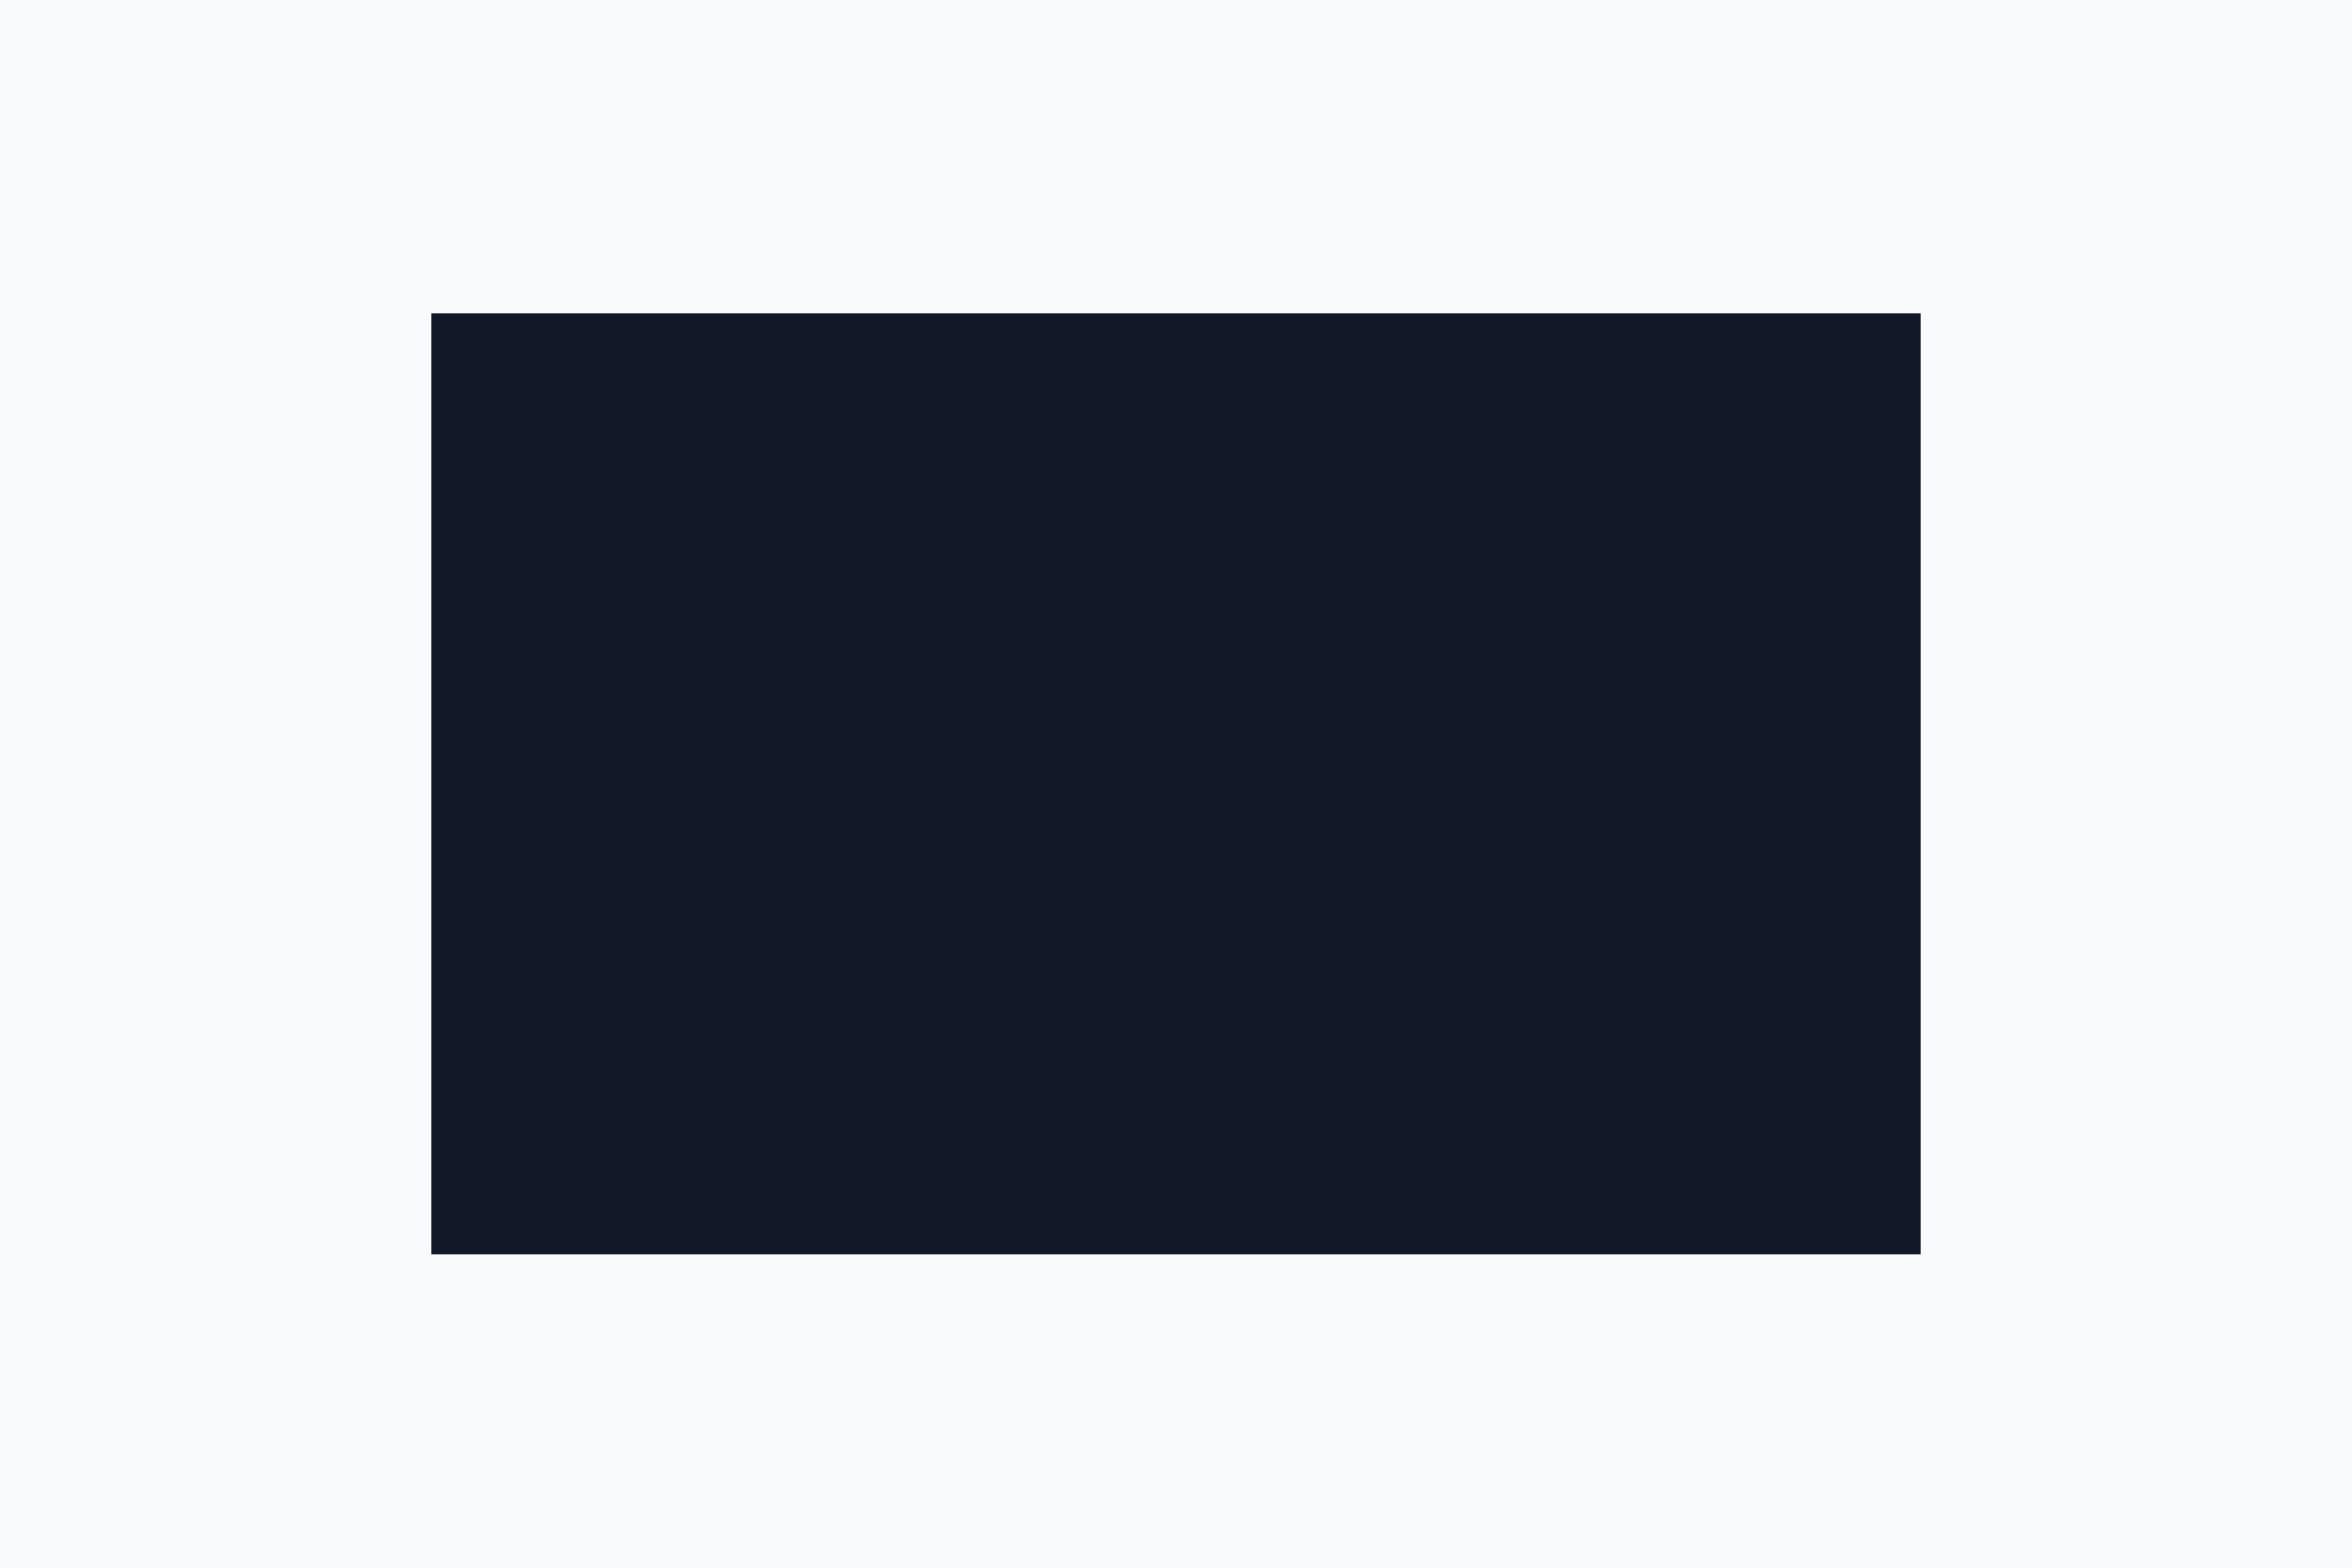
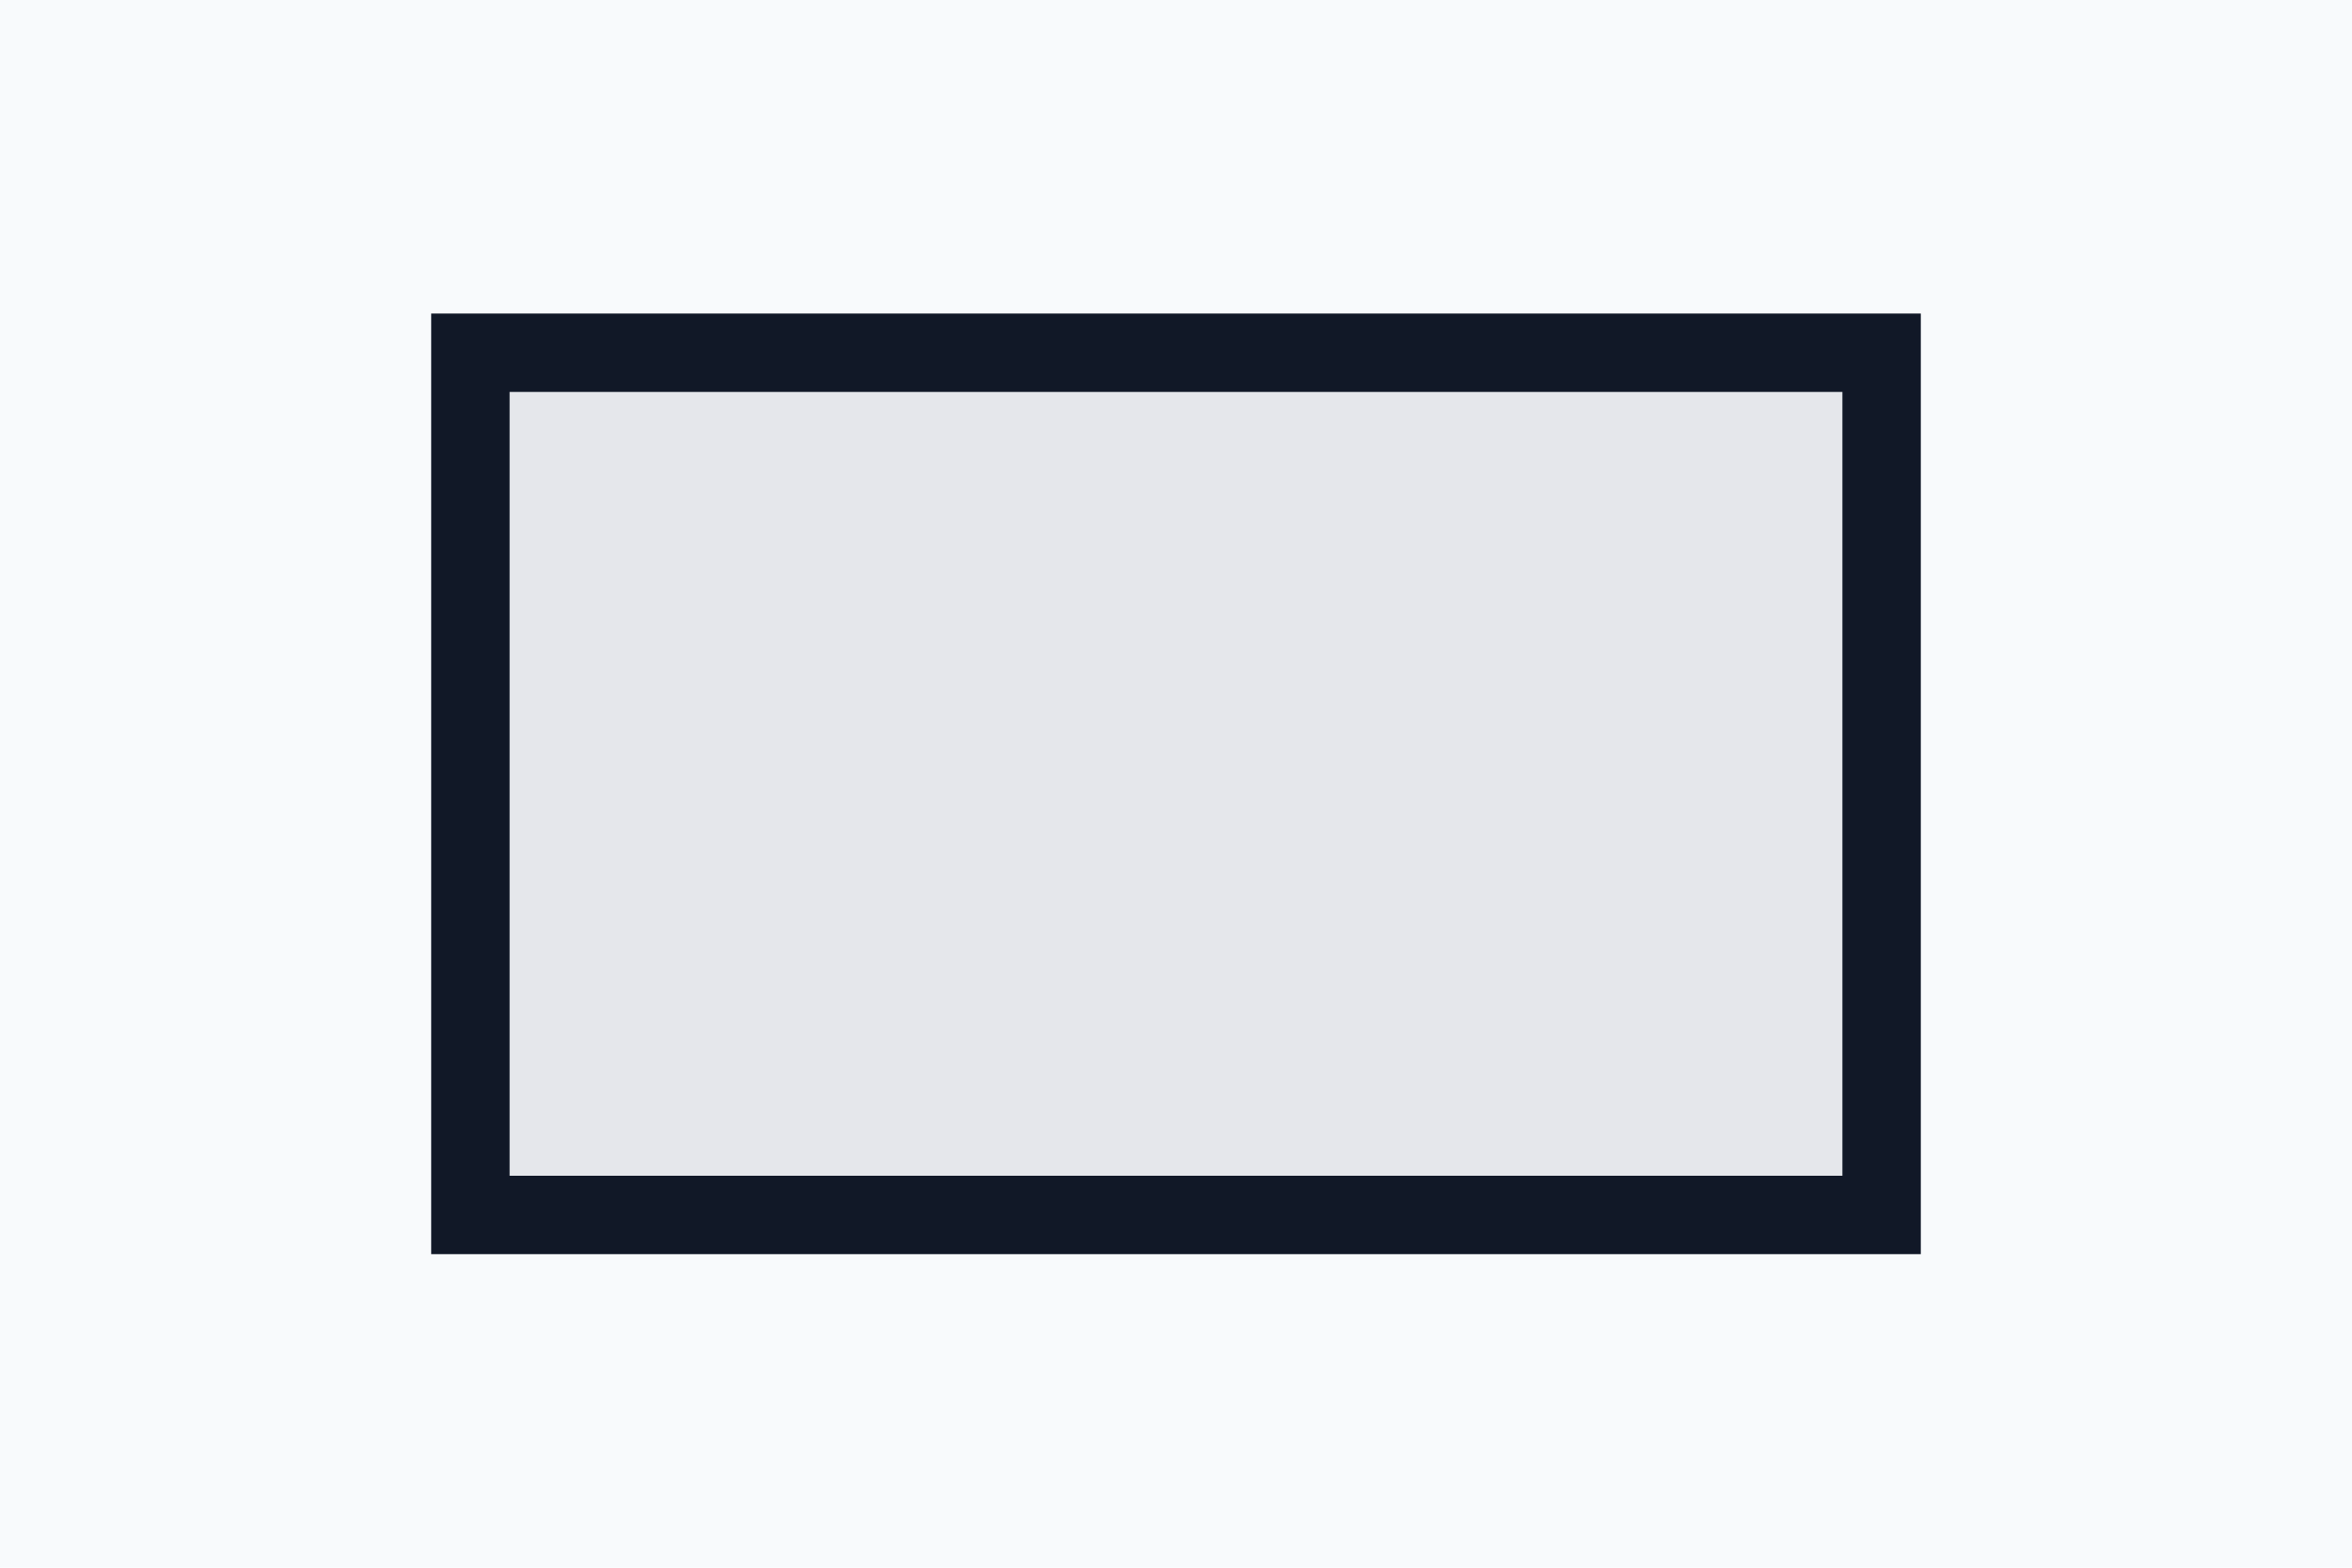
<svg xmlns="http://www.w3.org/2000/svg" viewBox="0 0 120 80">
  <rect width="120" height="80" fill="#f8fafc" />
-   <rect x="24" y="18" width="72" height="44" style="fill:#111827;stroke:#111827;stroke-width:4" />
+   <rect x="24" y="18" width="72" height="44" style="fill:#e5e7eb;stroke:#111827;stroke-width:4" />
</svg>
